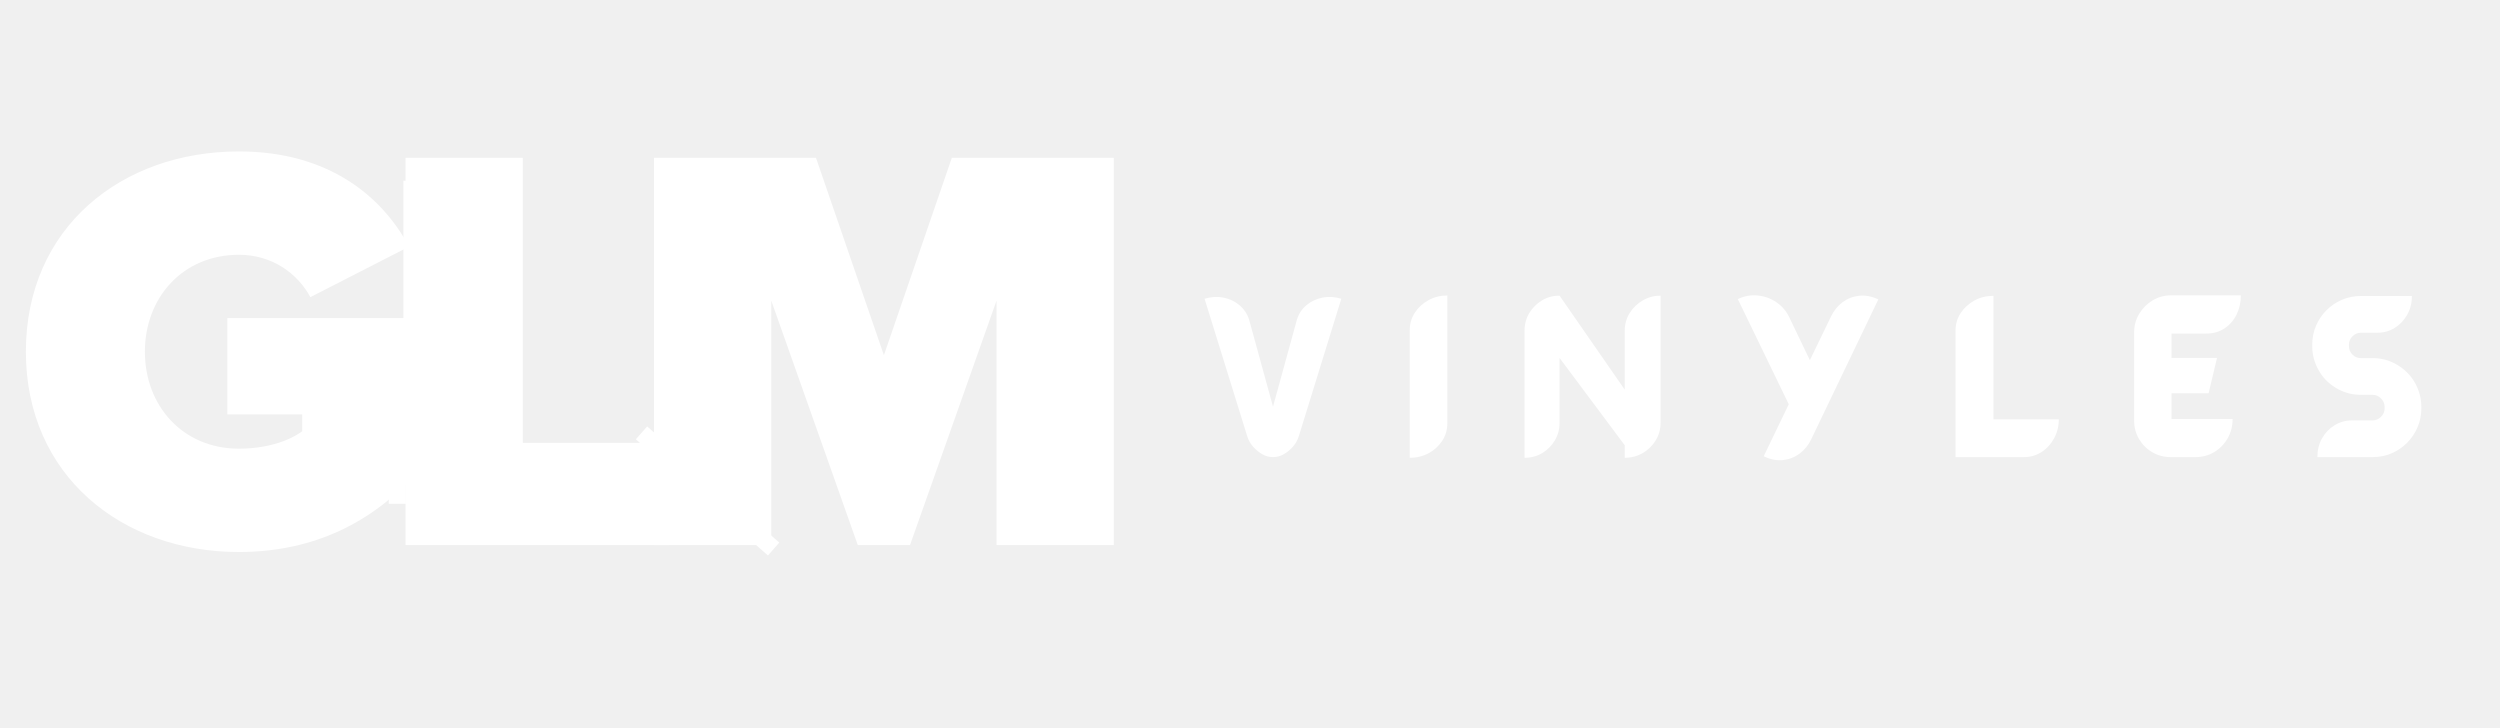
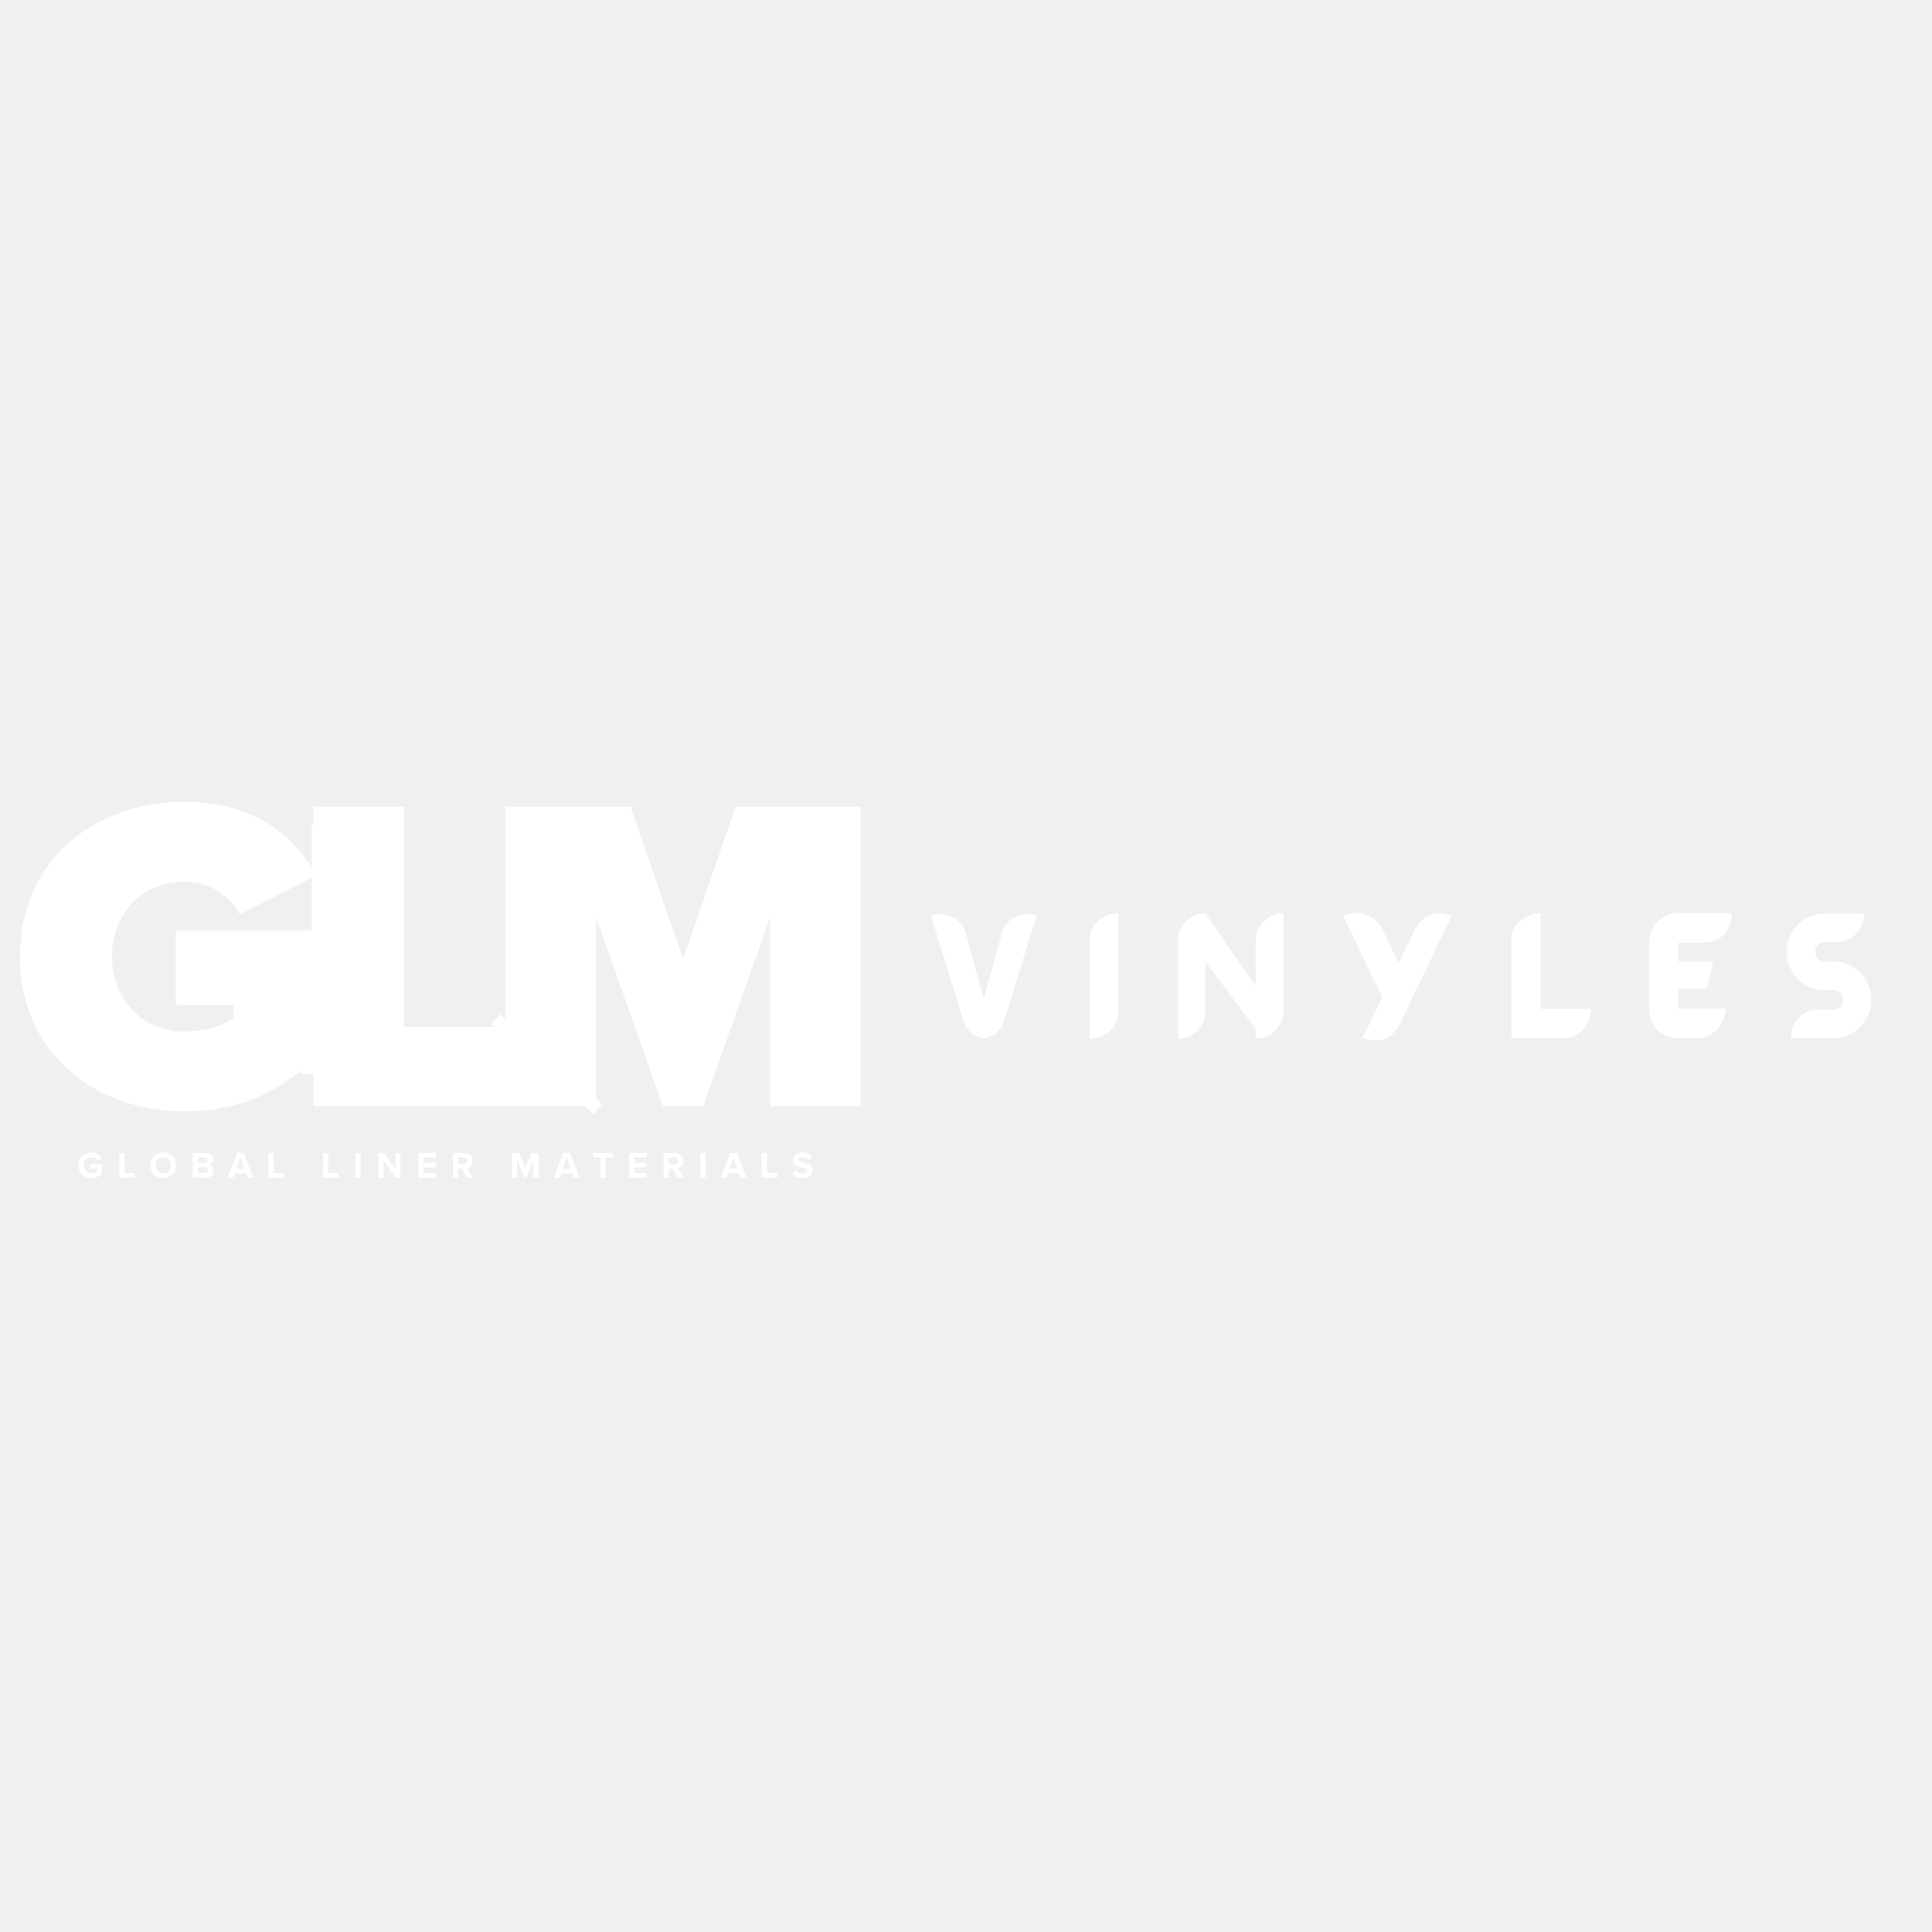
- <svg xmlns="http://www.w3.org/2000/svg" width="1460" zoomAndPan="magnify" viewBox="40 535 1460 425" height="425" preserveAspectRatio="xMidYMid meet" version="1.0">
+ <svg xmlns="http://www.w3.org/2000/svg" width="2000" zoomAndPan="magnify" viewBox="40 535 1460 425" height="2000" preserveAspectRatio="xMidYMid meet" version="1.0">
  <defs>
    <g />
-     <clipPath id="82b4e53dbc">
+     <clipPath id="57185b19b3">
      <path d="M 0.84 0.68 L 649.559 0.68 L 649.559 414.199 L 0.84 414.199 Z M 0.84 0.68 " clip-rule="nonzero" />
    </clipPath>
-     <clipPath id="38071639b7">
+     <clipPath id="134e4ffc7a">
      <rect x="0" width="650" y="0" height="415" />
    </clipPath>
-     <clipPath id="c44051923b">
+     <clipPath id="5f4968b759">
      <rect x="0" width="650" y="0" height="415" />
    </clipPath>
-     <clipPath id="fd7cb30bc6">
+     <clipPath id="cb58957476">
      <rect x="0" width="751" y="0" height="127" />
    </clipPath>
  </defs>
  <g transform="matrix(1, 0, 0, 1, 45, 541)">
-     <g clip-path="url(#c44051923b)">
-       <g clip-path="url(#82b4e53dbc)">
-         <g transform="matrix(1, 0, 0, 1, 0, 0.000000000000113687)">
-           <g clip-path="url(#38071639b7)">
+     <g clip-path="url(#5f4968b759)">
+       <g clip-path="url(#57185b19b3)">
+         <g transform="matrix(1, 0, 0, 1, -0.000000000000007105, 0.000000000000113687)">
+           <g clip-path="url(#134e4ffc7a)">
            <g fill="#ffffff" fill-opacity="1">
              <g transform="translate(4.012009, 312.308)">
                <g>
                  <path d="M 6.102 -112.902 C 6.102 -40.684 62.043 4.07 130.531 4.07 C 174.945 4.07 208.848 -13.902 233.938 -41.703 L 233.938 -132.566 L 123.75 -132.566 L 123.75 -76.285 L 167.488 -76.285 L 167.488 -66.453 C 158.672 -60.012 145.109 -56.281 130.531 -56.281 C 97.645 -56.281 75.605 -81.371 75.605 -112.902 C 75.605 -144.43 97.645 -169.52 130.531 -169.52 C 149.855 -169.52 164.773 -158.672 172.234 -144.77 L 229.871 -174.266 C 214.273 -203.426 183.082 -229.871 130.531 -229.871 C 62.043 -229.871 6.102 -185.457 6.102 -112.902 Z M 6.102 -112.902 " />
                </g>
              </g>
            </g>
            <g fill="#ffffff" fill-opacity="1">
              <g transform="translate(213.5286, 312.308)">
                <g>
                  <path d="M 172.57 0 L 172.57 -59.672 L 86.793 -59.672 L 86.793 -226.141 L 18.309 -226.141 L 18.309 0 Z M 172.57 0 " />
                </g>
              </g>
            </g>
            <g fill="#ffffff" fill-opacity="1">
              <g transform="translate(358.6295, 312.308)">
                <g>
                  <path d="M 286.828 0 L 286.828 -226.141 L 192.238 -226.141 L 152.57 -110.867 L 112.902 -226.141 L 18.309 -226.141 L 18.309 0 L 86.793 0 L 86.793 -142.738 L 137.312 0 L 167.824 0 L 218.344 -142.738 L 218.344 0 Z M 286.828 0 " />
                </g>
              </g>
            </g>
          </g>
        </g>
      </g>
      <path stroke-linecap="butt" transform="matrix(0.395822, 0.348025, -0.348025, 0.395822, 372.9387, 243.0278)" fill="none" stroke-linejoin="miter" d="M 0.002 9.501 L 194.939 9.502 " stroke="#ffffff" stroke-width="19" stroke-opacity="1" stroke-miterlimit="4" />
      <path stroke-linecap="butt" transform="matrix(0, 0.527064, -0.527064, 0, 232.048, 180.766)" fill="none" stroke-linejoin="miter" d="M -0.001 9.504 L 203.87 9.504 " stroke="#ffffff" stroke-width="19" stroke-opacity="1" stroke-miterlimit="4" />
      <path stroke-linecap="butt" transform="matrix(0.0000000009199, 0.527064, -0.527064, 0.0000000009199, 232.1555, 99.56408)" fill="none" stroke-linejoin="miter" d="M -0.003 1.503 L 156.858 1.503 " stroke="#ffffff" stroke-width="3" stroke-opacity="1" stroke-miterlimit="4" />
    </g>
  </g>
  <g transform="matrix(1, 0, 0, 1, 742, 686)">
-     <g clip-path="url(#fd7cb30bc6)">
+     <g clip-path="url(#cb58957476)">
      <g fill="#ffffff" fill-opacity="1">
        <g transform="translate(1.559269, 115.9496)">
          <g>
            <path d="M 53.812 -80.156 C 54.812 -83.562 56.66 -86.398 59.359 -88.672 C 62.066 -90.953 65.207 -92.441 68.781 -93.141 C 72.363 -93.836 76.023 -93.617 79.766 -92.484 L 55.016 -12.422 C 54.016 -9.148 52.176 -6.379 49.5 -4.109 C 48.164 -2.898 46.695 -1.91 45.094 -1.141 C 43.488 -0.379 41.75 0 39.875 0 C 38.008 0 36.273 -0.379 34.672 -1.141 C 33.066 -1.91 31.598 -2.898 30.266 -4.109 C 27.586 -6.379 25.75 -9.148 24.75 -12.422 L -0.094 -92.484 C 3.645 -93.617 7.316 -93.836 10.922 -93.141 C 14.523 -92.441 17.66 -90.953 20.328 -88.672 C 23.004 -86.398 24.879 -83.562 25.953 -80.156 L 39.875 -29.453 Z M 53.812 -80.156 " />
          </g>
        </g>
      </g>
      <g fill="#ffffff" fill-opacity="1">
        <g transform="translate(116.2858, 115.9496)">
          <g>
            <path d="M 5.016 -74.25 C 5.016 -77.926 6 -81.281 7.969 -84.312 C 9.938 -87.352 12.586 -89.789 15.922 -91.625 C 19.266 -93.469 22.941 -94.391 26.953 -94.391 L 26.953 -19.734 C 26.953 -15.992 25.969 -12.602 24 -9.562 C 22.031 -6.531 19.391 -4.109 16.078 -2.297 C 12.773 -0.492 9.086 0.406 5.016 0.406 Z M 5.016 -74.25 " />
          </g>
        </g>
      </g>
      <g fill="#ffffff" fill-opacity="1">
        <g transform="translate(183.3201, 115.9496)">
          <g>
            <path d="M 63.531 -73.844 C 63.531 -77.656 64.5 -81.098 66.438 -84.172 C 68.375 -87.242 70.926 -89.695 74.094 -91.531 C 77.27 -93.375 80.727 -94.297 84.469 -94.297 L 84.469 -20.141 C 84.469 -16.328 83.516 -12.867 81.609 -9.766 C 79.711 -6.66 77.176 -4.188 74 -2.344 C 70.82 -0.508 67.332 0.406 63.531 0.406 L 63.531 -6.906 L 25.453 -57.922 L 25.453 -19.938 C 25.453 -16.195 24.531 -12.789 22.688 -9.719 C 20.852 -6.645 18.398 -4.188 15.328 -2.344 C 12.254 -0.508 8.816 0.406 5.016 0.406 L 5.016 -73.844 C 5.016 -77.656 5.945 -81.098 7.812 -84.172 C 9.688 -87.242 12.16 -89.695 15.234 -91.531 C 18.305 -93.375 21.711 -94.297 25.453 -94.297 L 63.531 -39.375 Z M 63.531 -73.844 " />
          </g>
        </g>
      </g>
      <g fill="#ffffff" fill-opacity="1">
        <g transform="translate(307.8656, 115.9496)">
          <g>
            <path d="M 59.422 -82.062 C 61.086 -85.539 63.359 -88.348 66.234 -90.484 C 69.109 -92.617 72.348 -93.867 75.953 -94.234 C 79.555 -94.609 83.266 -93.895 87.078 -92.094 L 47.891 -10.422 C 46.223 -6.941 43.938 -4.133 41.031 -2 C 38.125 0.133 34.867 1.383 31.266 1.75 C 27.66 2.113 23.953 1.363 20.141 -0.5 L 34.766 -30.859 L 5.016 -92.281 C 8.816 -94.094 12.688 -94.797 16.625 -94.391 C 20.57 -93.992 24.164 -92.707 27.406 -90.531 C 30.645 -88.363 33.133 -85.539 34.875 -82.062 L 47.094 -56.609 Z M 59.422 -82.062 " />
          </g>
        </g>
      </g>
      <g fill="#ffffff" fill-opacity="1">
        <g transform="translate(435.0161, 115.9496)">
          <g>
            <path d="M 27.156 -94.188 L 27.156 -22.047 L 65.328 -22.047 C 65.328 -18.035 64.41 -14.344 62.578 -10.969 C 60.742 -7.594 58.289 -4.922 55.219 -2.953 C 52.145 -0.984 48.77 0 45.094 0 L 5.016 0 C 5.016 -0.062 5.031 -0.109 5.062 -0.141 C 5.094 -0.18 5.109 -0.203 5.109 -0.203 C 5.109 -0.203 5.078 -0.203 5.016 -0.203 L 5.016 -73.953 C 5.016 -77.691 6.016 -81.082 8.016 -84.125 C 10.016 -87.164 12.688 -89.602 16.031 -91.438 C 19.375 -93.27 23.082 -94.188 27.156 -94.188 Z M 27.156 -94.188 " />
          </g>
        </g>
      </g>
      <g fill="#ffffff" fill-opacity="1">
        <g transform="translate(540.4246, 115.9496)">
          <g>
            <path d="M 25.75 -37.281 L 25.75 -22.25 L 61.422 -22.25 C 61.422 -18.164 60.469 -14.438 58.562 -11.062 C 56.664 -7.695 54.078 -5.008 50.797 -3 C 47.523 -1 43.82 0 39.688 0 L 25.156 0 C 21.281 0 17.723 -0.953 14.484 -2.859 C 11.242 -4.766 8.672 -7.336 6.766 -10.578 C 4.859 -13.816 3.906 -17.375 3.906 -21.25 L 3.906 -72.75 C 3.906 -76.758 4.891 -80.398 6.859 -83.672 C 8.828 -86.941 11.445 -89.562 14.719 -91.531 C 18 -93.5 21.645 -94.484 25.656 -94.484 L 66.234 -94.484 C 66.234 -90.348 65.395 -86.594 63.719 -83.219 C 62.051 -79.844 59.695 -77.148 56.656 -75.141 C 53.625 -73.141 50.035 -72.141 45.891 -72.141 L 25.75 -72.141 L 25.75 -57.922 L 52.312 -57.922 L 47.391 -37.281 Z M 25.75 -37.281 " />
          </g>
        </g>
      </g>
      <g fill="#ffffff" fill-opacity="1">
        <g transform="translate(645.5325, 115.9496)">
          <g>
            <path d="M 60.922 -46.297 C 62.66 -43.953 64.031 -41.328 65.031 -38.422 C 66.031 -35.516 66.531 -32.461 66.531 -29.266 L 66.531 -28.453 C 66.531 -24.578 65.797 -20.922 64.328 -17.484 C 62.859 -14.047 60.82 -11.004 58.219 -8.359 C 55.613 -5.723 52.586 -3.672 49.141 -2.203 C 45.703 -0.734 42.016 0 38.078 0 L 5.812 0 C 5.812 -4.07 6.711 -7.711 8.516 -10.922 C 10.316 -14.129 12.754 -16.68 15.828 -18.578 C 18.898 -20.484 22.273 -21.438 25.953 -21.438 L 38.078 -21.438 C 39.953 -21.438 41.586 -22.141 42.984 -23.547 C 44.391 -24.953 45.094 -26.586 45.094 -28.453 L 45.094 -29.266 C 45.094 -31.203 44.391 -32.867 42.984 -34.266 C 41.586 -35.672 39.953 -36.375 38.078 -36.375 L 31.266 -36.375 C 26.586 -36.375 22.258 -37.41 18.281 -39.484 C 14.312 -41.555 11.023 -44.328 8.422 -47.797 C 6.68 -50.203 5.312 -52.836 4.312 -55.703 C 3.312 -58.578 2.812 -61.617 2.812 -64.828 L 2.812 -65.641 C 2.812 -69.578 3.547 -73.266 5.016 -76.703 C 6.484 -80.141 8.52 -83.16 11.125 -85.766 C 13.727 -88.379 16.75 -90.422 20.188 -91.891 C 23.625 -93.359 27.316 -94.094 31.266 -94.094 L 61.031 -94.094 C 61.031 -90.082 60.125 -86.457 58.312 -83.219 C 56.508 -79.977 54.086 -77.406 51.047 -75.5 C 48.016 -73.594 44.629 -72.641 40.891 -72.641 L 31.266 -72.641 C 29.328 -72.641 27.672 -71.938 26.297 -70.531 C 24.93 -69.133 24.25 -67.504 24.25 -65.641 L 24.25 -64.828 C 24.25 -62.891 24.93 -61.234 26.297 -59.859 C 27.672 -58.492 29.328 -57.812 31.266 -57.812 L 38.078 -57.812 C 42.754 -57.812 47.078 -56.758 51.047 -54.656 C 55.023 -52.551 58.316 -49.766 60.922 -46.297 Z M 60.922 -46.297 " />
          </g>
        </g>
      </g>
    </g>
  </g>
+   <g fill="#ffffff" fill-opacity="1">
+     <g transform="translate(98.3586, 907.4525)">
+       <g>
+         <path d="M 0.953 -9.324 C 0.953 -3.445 5.43 0.363 10.891 0.363 C 14.277 0.363 16.938 -1.035 18.844 -3.164 L 18.844 -10.305 L 9.938 -10.305 L 9.938 -6.887 L 14.922 -6.887 L 14.922 -4.621 C 14.109 -3.891 12.598 -3.191 10.891 -3.191 C 7.504 -3.191 5.039 -5.797 5.039 -9.324 C 5.039 -12.852 7.504 -15.453 10.891 -15.453 C 12.852 -15.453 14.445 -14.418 15.316 -13.102 L 18.617 -14.895 C 17.191 -17.105 14.754 -18.98 10.891 -18.98 C 5.43 -18.98 0.953 -15.23 0.953 -9.324 Z M 0.953 -9.324 " />
+       </g>
+     </g>
+   </g>
+   <g fill="#ffffff" fill-opacity="1">
+     <g transform="translate(128.2599, 907.4525)">
+       <g>
+         <path d="M 13.719 0 L 13.719 -3.5 L 5.824 -3.5 L 5.824 -18.676 L 1.848 -18.676 L 1.848 0 Z M 13.719 0 " />
+       </g>
+     </g>
+   </g>
+   <g fill="#ffffff" fill-opacity="1">
+     <g transform="translate(152.6459, 907.4525)">
+       <g>
+         <path d="M 0.953 -9.324 C 0.953 -3.695 5.066 0.336 10.695 0.336 C 16.352 0.336 20.465 -3.695 20.465 -9.324 C 20.465 -14.949 16.352 -18.98 10.695 -18.98 C 5.066 -18.98 0.953 -14.949 0.953 -9.324 Z M 16.379 -9.324 C 16.379 -5.852 14.141 -3.191 10.695 -3.191 C 7.25 -3.191 5.039 -5.852 5.039 -9.324 C 5.039 -12.824 7.25 -15.453 10.695 -15.453 C 14.141 -15.453 16.379 -12.824 16.379 -9.324 Z M 16.379 -9.324 " />
+       </g>
+     </g>
+   </g>
+   <g fill="#ffffff" fill-opacity="1">
+     <g transform="translate(183.807, 907.4525)">
+       <g>
+         <path d="M 11.984 0 C 15.539 0 17.414 -2.238 17.414 -5.039 C 17.414 -7.391 15.82 -9.324 13.832 -9.633 C 15.594 -9.996 17.051 -11.562 17.051 -13.914 C 17.051 -16.406 15.23 -18.676 11.676 -18.676 L 1.848 -18.676 L 1.848 0 Z M 5.824 -15.285 L 10.809 -15.285 C 12.152 -15.285 12.992 -14.391 12.992 -13.242 C 12.992 -12.039 12.152 -11.172 10.809 -11.172 L 5.824 -11.172 Z M 5.824 -7.785 L 10.945 -7.785 C 12.516 -7.785 13.355 -6.777 13.355 -5.598 C 13.355 -4.254 12.457 -3.387 10.945 -3.387 L 5.824 -3.387 Z M 5.824 -7.785 " />
+       </g>
+     </g>
+   </g>
+   <g fill="#ffffff" fill-opacity="1">
+     <g transform="translate(212.1125, 907.4525)">
+       <g>
+         <path d="M 19.262 0 L 12.066 -18.676 L 7.082 -18.676 L -0.141 0 L 4.227 0 L 5.402 -3.219 L 13.746 -3.219 L 14.922 0 Z M 12.656 -6.664 L 6.469 -6.664 L 9.574 -15.23 Z M 12.656 -6.664 " />
+       </g>
+     </g>
+   </g>
+   <g fill="#ffffff" fill-opacity="1">
+     <g transform="translate(241.006, 907.4525)">
+       <g>
+         <path d="M 13.719 0 L 13.719 -3.5 L 5.824 -3.5 L 5.824 -18.676 L 1.848 -18.676 L 1.848 0 Z M 13.719 0 " />
+       </g>
+     </g>
+   </g>
+   <g fill="#ffffff" fill-opacity="1">
+     <g transform="translate(265.392, 907.4525)">
+       <g />
+     </g>
+   </g>
+   <g fill="#ffffff" fill-opacity="1">
+     <g transform="translate(282.3031, 907.4525)">
+       <g>
+         <path d="M 13.719 0 L 13.719 -3.5 L 5.824 -3.5 L 5.824 -18.676 L 1.848 -18.676 L 1.848 0 Z M 13.719 0 " />
+       </g>
+     </g>
+   </g>
+   <g fill="#ffffff" fill-opacity="1">
+     <g transform="translate(306.6891, 907.4525)">
+       <g>
+         <path d="M 5.824 0 L 5.824 -18.676 L 1.848 -18.676 L 1.848 0 Z M 5.824 0 " />
+       </g>
+     </g>
+   </g>
+   <g fill="#ffffff" fill-opacity="1">
+     <g transform="translate(324.1041, 907.4525)">
+       <g>
+         <path d="M 18.562 0 L 18.562 -18.676 L 14.586 -18.676 L 14.586 -6.578 L 5.934 -18.676 L 1.848 -18.676 L 1.848 0 L 5.824 0 L 5.824 -12.543 L 14.727 0 Z M 18.562 0 " />
+       </g>
+     </g>
+   </g>
+   <g fill="#ffffff" fill-opacity="1">
+     <g transform="translate(354.2573, 907.4525)">
+       <g>
+         <path d="M 15.062 0 L 15.062 -3.445 L 5.824 -3.445 L 5.824 -7.785 L 14.867 -7.785 L 14.867 -11.199 L 5.824 -11.199 L 5.824 -15.258 L 15.062 -15.258 L 15.062 -18.676 L 1.848 -18.676 L 1.848 0 Z M 15.062 0 " />
+       </g>
+     </g>
+   </g>
+   <g fill="#ffffff" fill-opacity="1">
+     <g transform="translate(380.3232, 907.4525)">
+       <g>
+         <path d="M 16.965 0 L 12.766 -7.113 C 14.781 -7.586 16.855 -9.352 16.855 -12.656 C 16.855 -16.125 14.477 -18.676 10.582 -18.676 L 1.848 -18.676 L 1.848 0 L 5.824 0 L 5.824 -6.691 L 8.734 -6.691 L 12.402 0 Z M 12.793 -12.684 C 12.793 -11.113 11.59 -10.105 9.996 -10.105 L 5.824 -10.105 L 5.824 -15.258 L 9.996 -15.258 C 11.59 -15.258 12.793 -14.25 12.793 -12.684 Z M 12.793 -12.684 " />
+       </g>
+     </g>
+   </g>
+   <g fill="#ffffff" fill-opacity="1">
+     <g transform="translate(408.0687, 907.4525)">
+       <g />
+     </g>
+   </g>
+   <g fill="#ffffff" fill-opacity="1">
+     <g transform="translate(424.9798, 907.4525)">
+       <g>
+         <path d="M 22.09 0 L 22.09 -18.676 L 16.492 -18.676 L 11.953 -7.027 L 7.418 -18.676 L 1.848 -18.676 L 1.848 0 L 5.824 0 L 5.824 -13.438 L 11.086 0 L 12.824 0 L 18.086 -13.438 L 18.086 0 Z M 22.09 0 " />
+       </g>
+     </g>
+   </g>
+   <g fill="#ffffff" fill-opacity="1">
+     <g transform="translate(458.6606, 907.4525)">
+       <g>
+         <path d="M 19.262 0 L 12.066 -18.676 L 7.082 -18.676 L -0.141 0 L 4.227 0 L 5.402 -3.219 L 13.746 -3.219 L 14.922 0 Z M 12.656 -6.664 L 6.469 -6.664 L 9.574 -15.23 Z M 12.656 -6.664 " />
+       </g>
+     </g>
+   </g>
+   <g fill="#ffffff" fill-opacity="1">
+     <g transform="translate(487.554, 907.4525)">
+       <g>
+         <path d="M 10.164 0 L 10.164 -15.176 L 15.594 -15.176 L 15.594 -18.676 L 0.699 -18.676 L 0.699 -15.176 L 6.16 -15.176 L 6.16 0 Z M 10.164 0 " />
+       </g>
+     </g>
+   </g>
+   <g fill="#ffffff" fill-opacity="1">
+     <g transform="translate(513.5918, 907.4525)">
+       <g>
+         <path d="M 15.062 0 L 15.062 -3.445 L 5.824 -3.445 L 5.824 -7.785 L 14.867 -7.785 L 14.867 -11.199 L 5.824 -11.199 L 5.824 -15.258 L 15.062 -15.258 L 15.062 -18.676 L 1.848 -18.676 L 1.848 0 Z M 15.062 0 " />
+       </g>
+     </g>
+   </g>
+   <g fill="#ffffff" fill-opacity="1">
+     <g transform="translate(539.6576, 907.4525)">
+       <g>
+         <path d="M 16.965 0 L 12.766 -7.113 C 14.781 -7.586 16.855 -9.352 16.855 -12.656 C 16.855 -16.125 14.477 -18.676 10.582 -18.676 L 1.848 -18.676 L 1.848 0 L 5.824 0 L 5.824 -6.691 L 8.734 -6.691 L 12.402 0 Z M 12.793 -12.684 C 12.793 -11.113 11.59 -10.105 9.996 -10.105 L 5.824 -10.105 L 5.824 -15.258 L 9.996 -15.258 C 11.59 -15.258 12.793 -14.25 12.793 -12.684 Z M 12.793 -12.684 " />
+       </g>
+     </g>
+   </g>
+   <g fill="#ffffff" fill-opacity="1">
+     <g transform="translate(567.4032, 907.4525)">
+       <g>
+         <path d="M 5.824 0 L 5.824 -18.676 L 1.848 -18.676 L 1.848 0 Z M 5.824 0 " />
+       </g>
+     </g>
+   </g>
+   <g fill="#ffffff" fill-opacity="1">
+     <g transform="translate(584.8182, 907.4525)">
+       <g>
+         <path d="M 19.262 0 L 12.066 -18.676 L 7.082 -18.676 L -0.141 0 L 4.227 0 L 5.402 -3.219 L 13.746 -3.219 L 14.922 0 Z M 12.656 -6.664 L 6.469 -6.664 L 9.574 -15.23 Z M 12.656 -6.664 " />
+       </g>
+     </g>
+   </g>
+   <g fill="#ffffff" fill-opacity="1">
+     <g transform="translate(613.7116, 907.4525)">
+       <g>
+         <path d="M 13.719 0 L 13.719 -3.5 L 5.824 -3.5 L 5.824 -18.676 L 1.848 -18.676 L 1.848 0 Z M 13.719 0 " />
+       </g>
+     </g>
+   </g>
+   <g fill="#ffffff" fill-opacity="1">
+     <g transform="translate(638.0976, 907.4525)">
+       <g>
+         <path d="M 0.559 -2.633 C 2.324 -0.867 4.898 0.336 8.484 0.336 C 13.523 0.336 15.957 -2.238 15.957 -5.656 C 15.957 -9.801 12.039 -10.723 8.961 -11.422 C 6.805 -11.926 5.234 -12.32 5.234 -13.578 C 5.234 -14.699 6.188 -15.484 7.98 -15.484 C 9.801 -15.484 11.816 -14.84 13.328 -13.438 L 15.539 -16.352 C 13.691 -18.059 11.227 -18.953 8.258 -18.953 C 3.863 -18.953 1.176 -16.434 1.176 -13.328 C 1.176 -9.156 5.094 -8.316 8.148 -7.617 C 10.305 -7.113 11.926 -6.637 11.926 -5.234 C 11.926 -4.172 10.863 -3.137 8.68 -3.137 C 6.102 -3.137 4.059 -4.285 2.742 -5.656 Z M 0.559 -2.633 " />
+       </g>
+     </g>
+   </g>
</svg>
